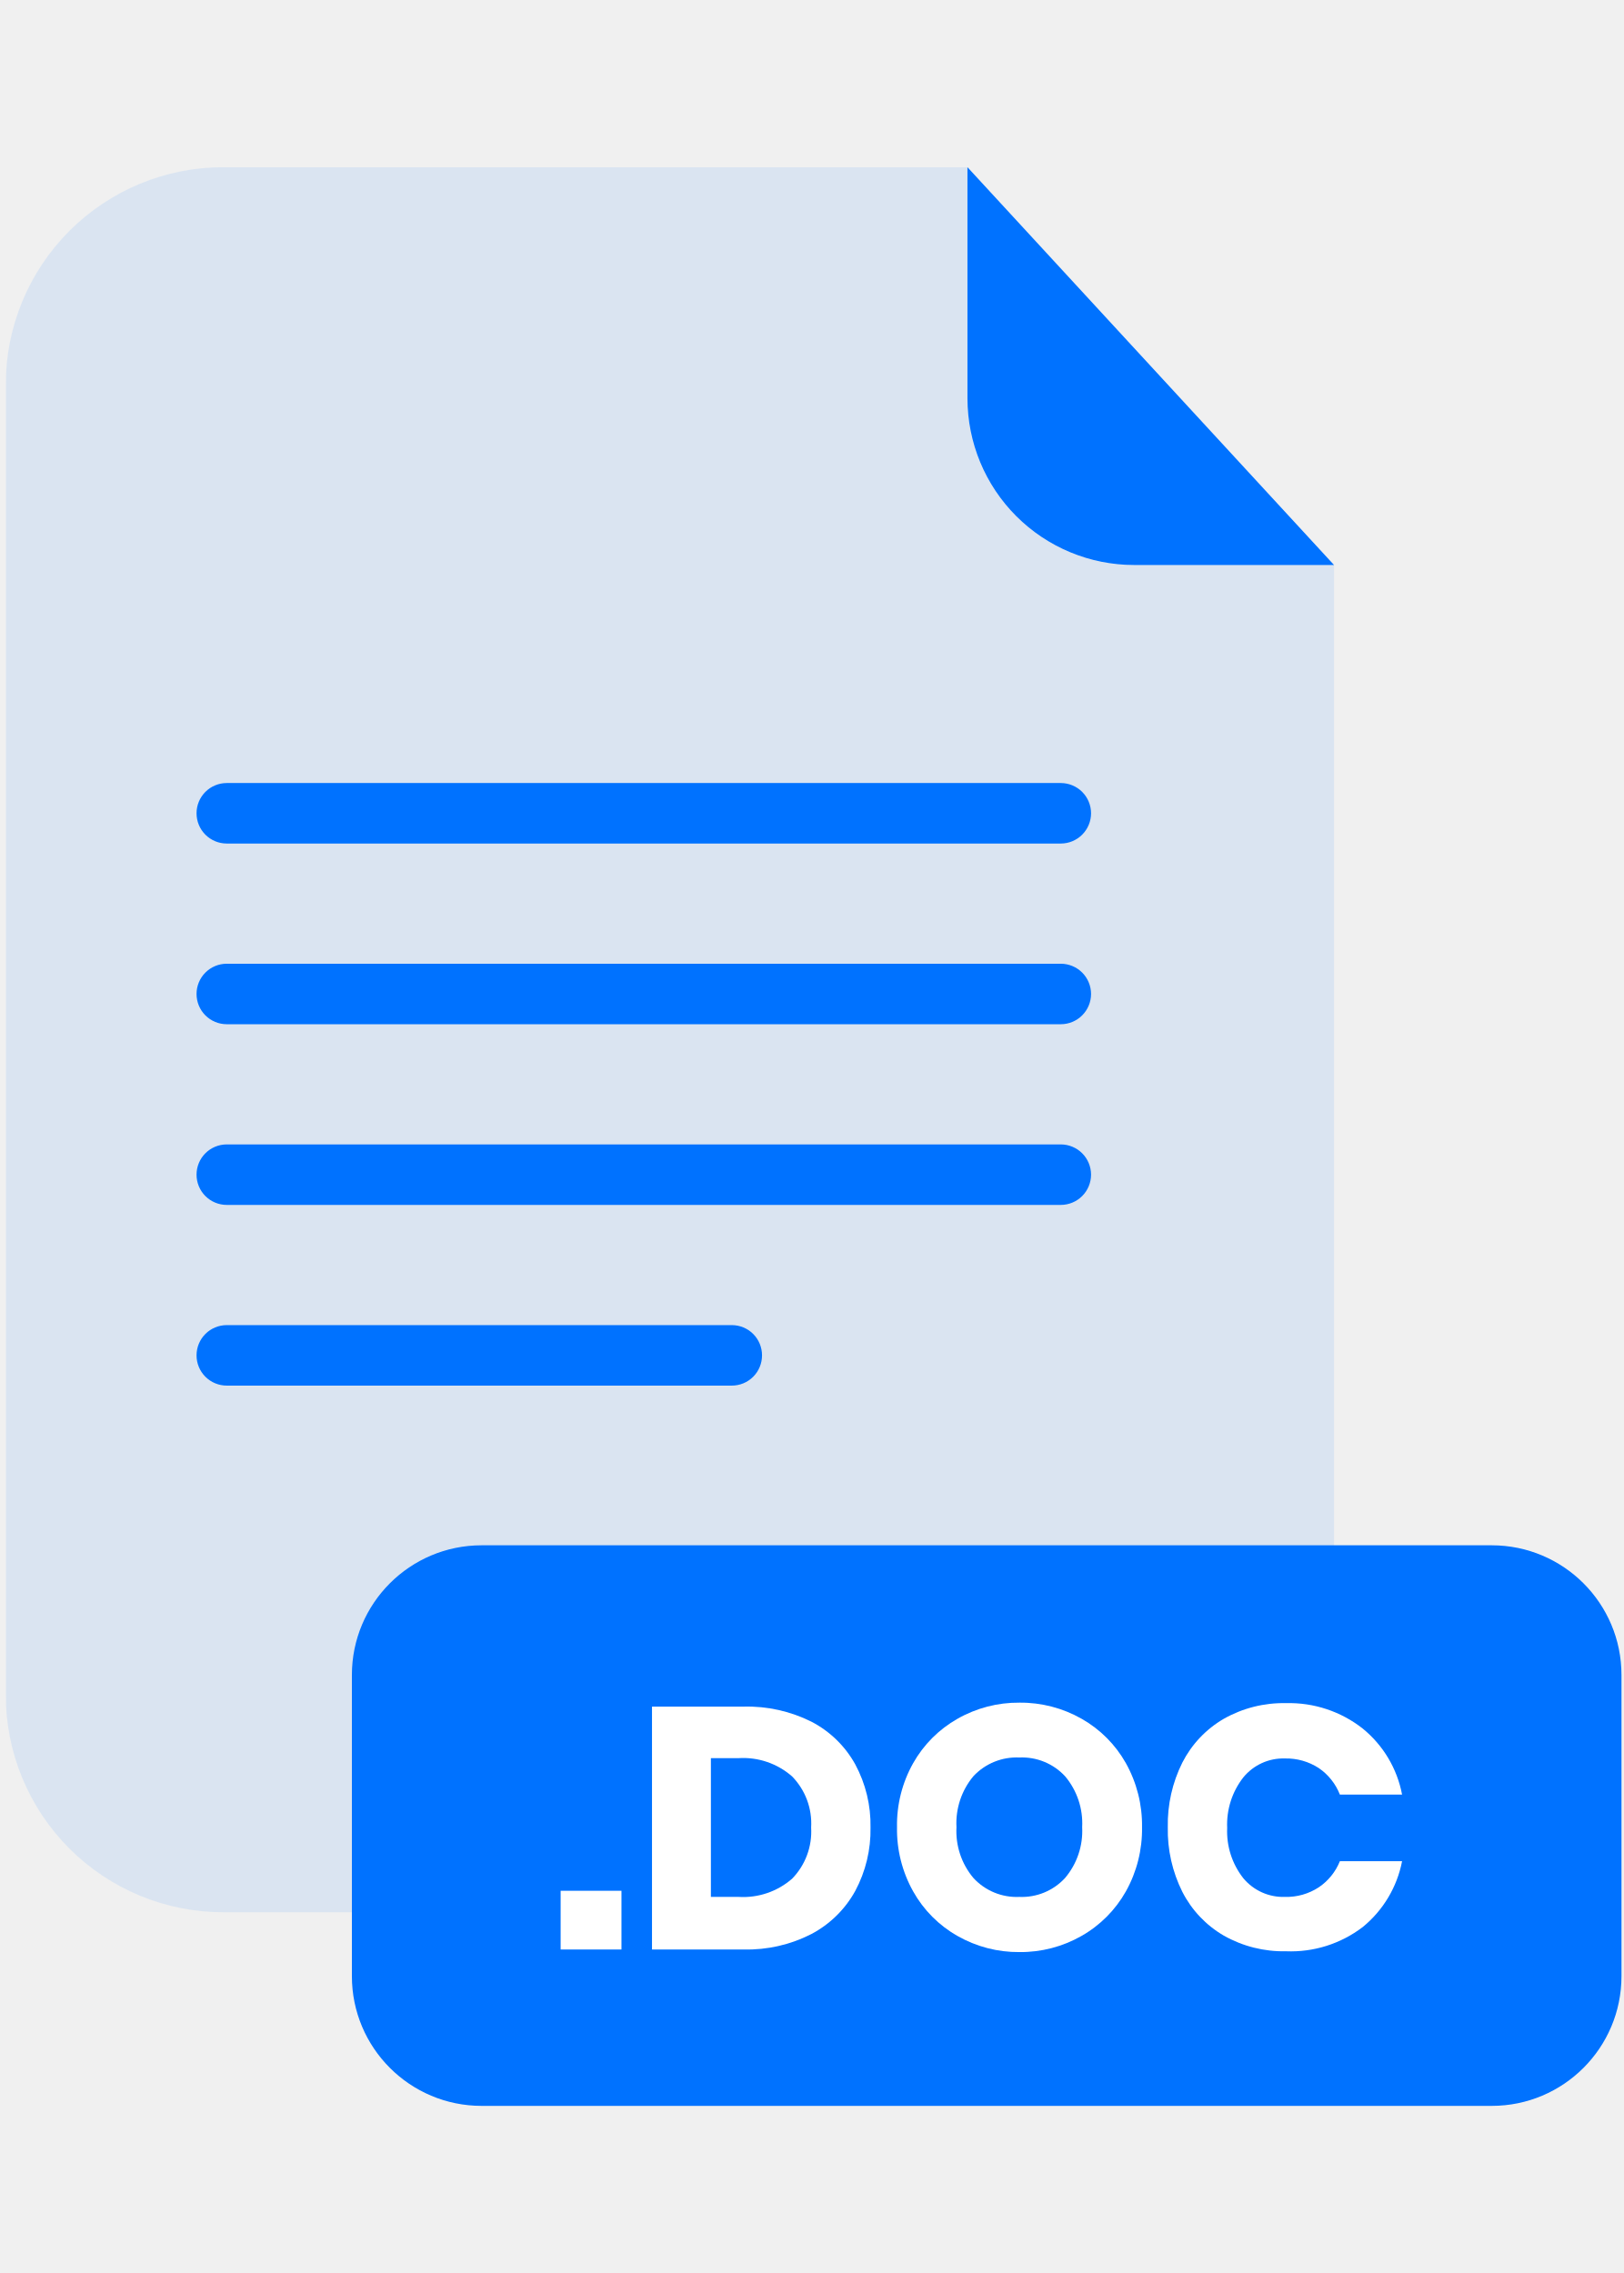
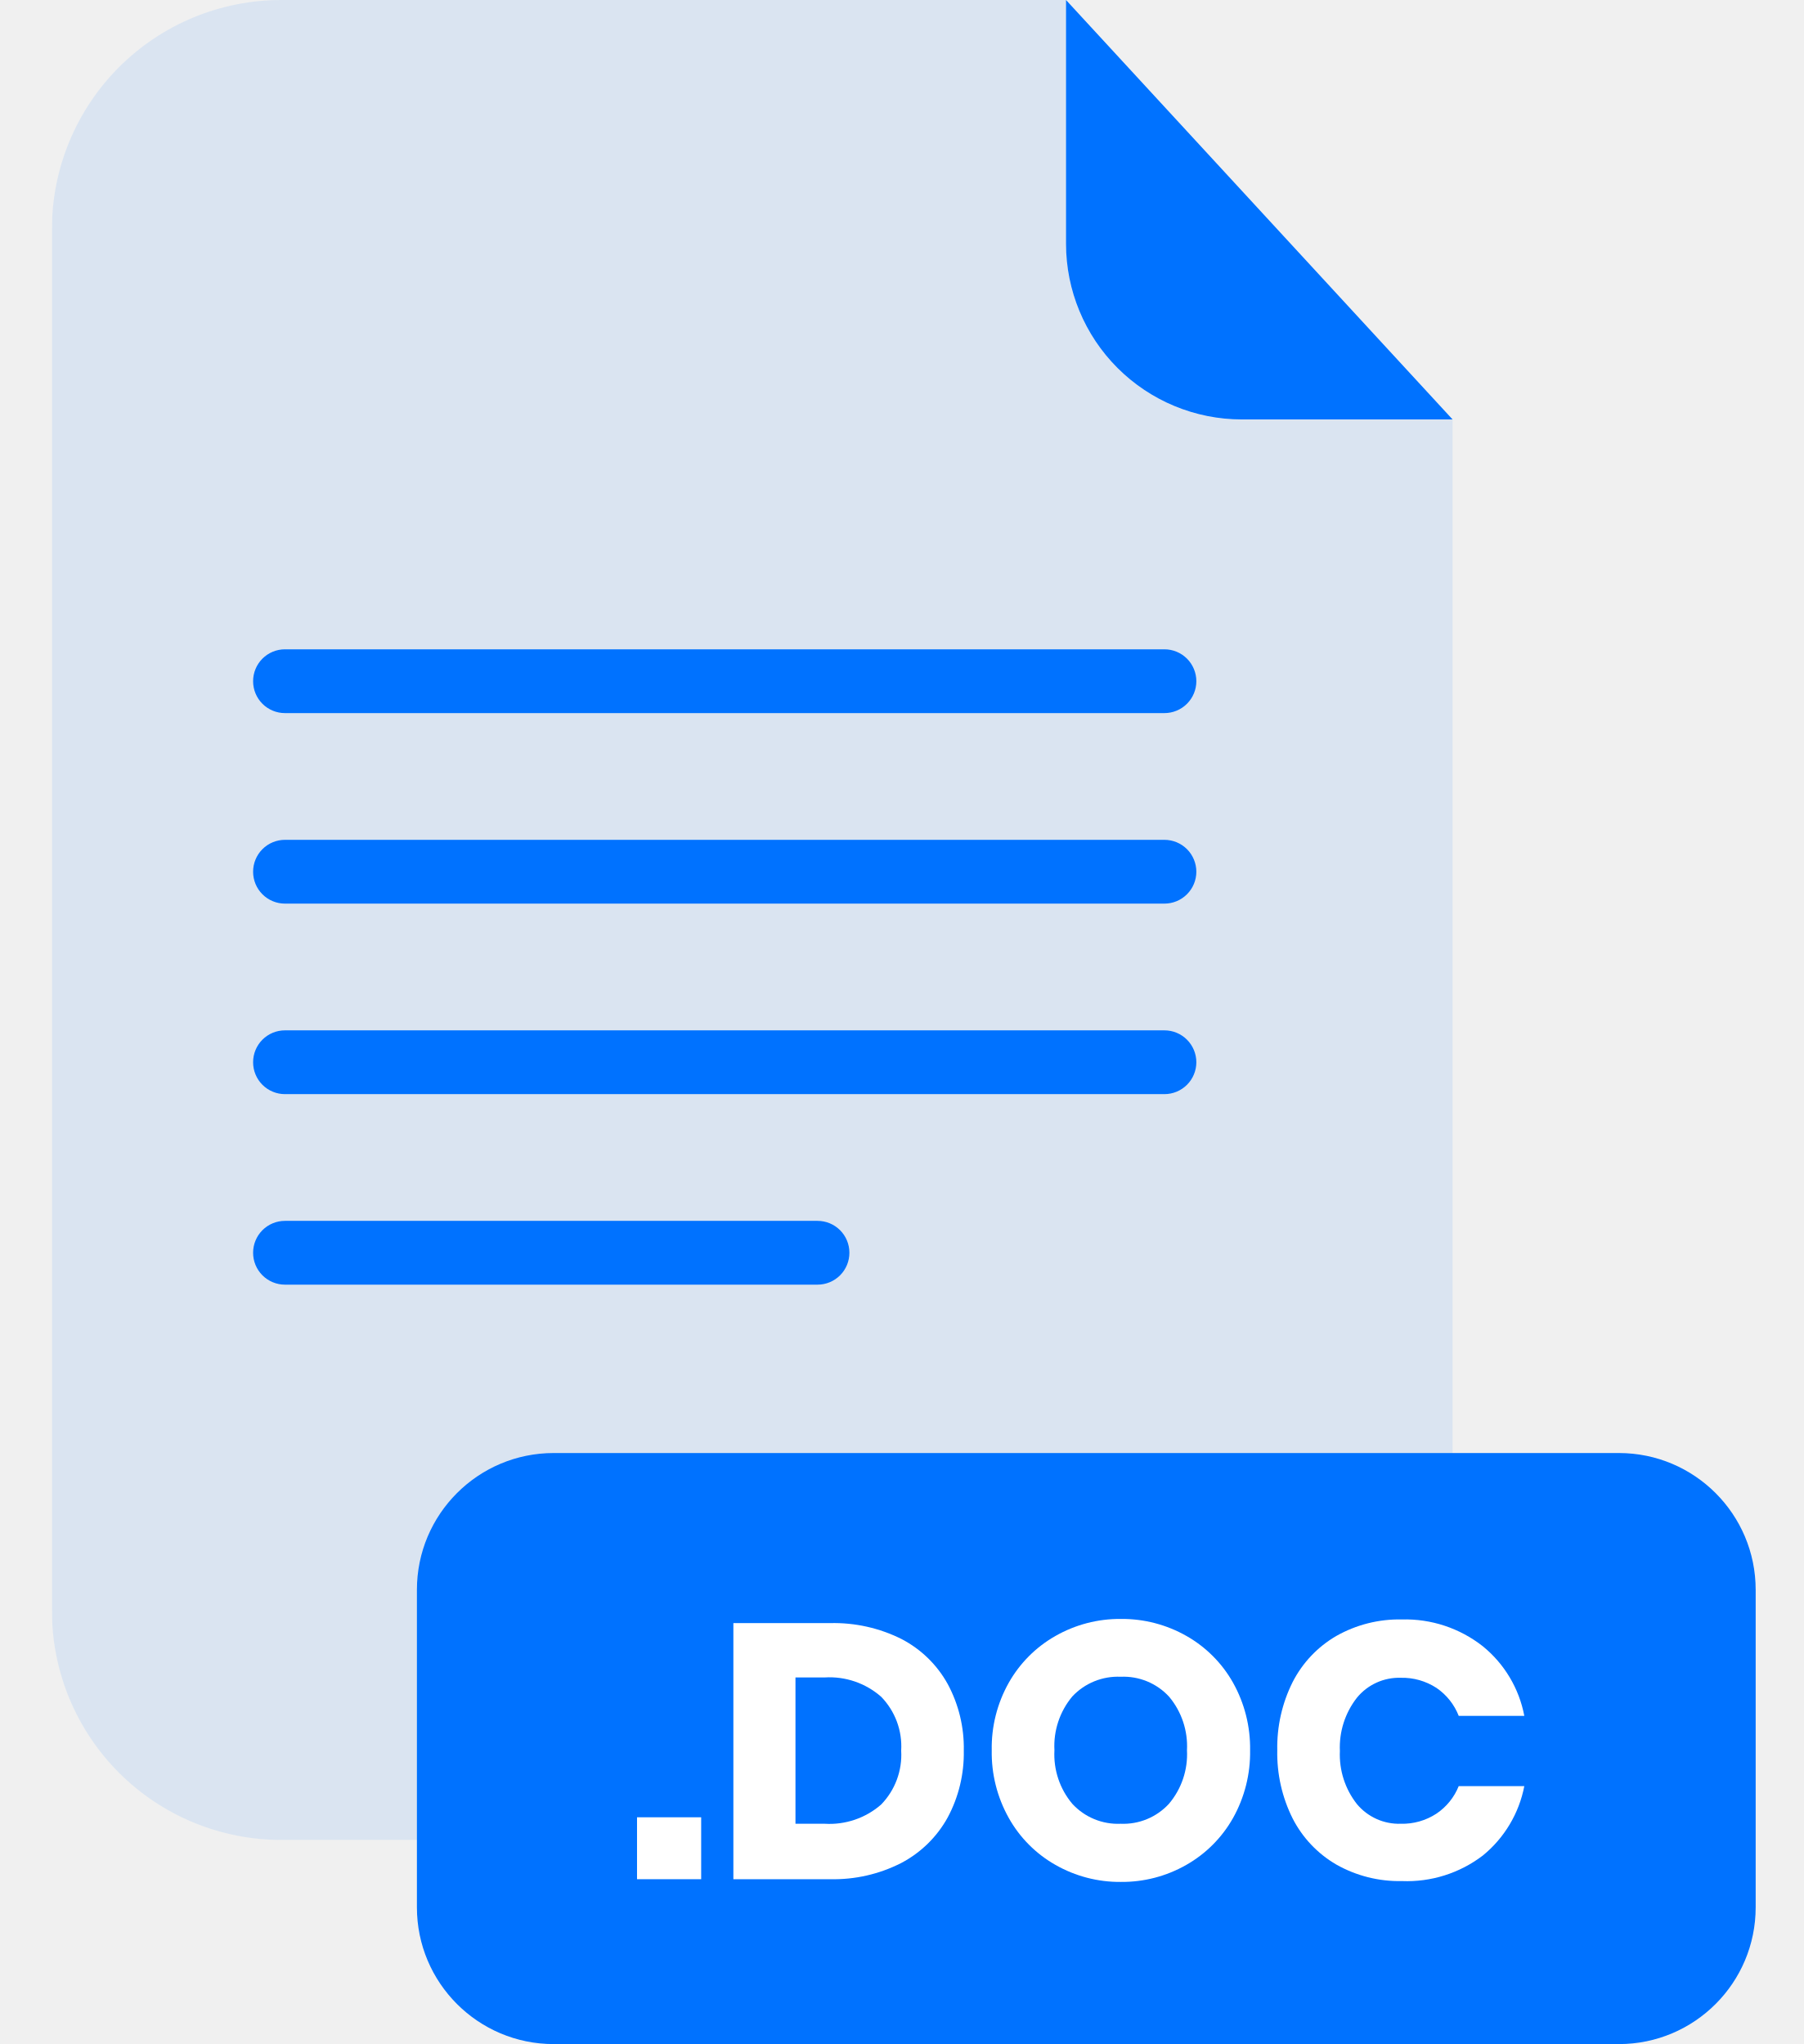
- <svg xmlns="http://www.w3.org/2000/svg" width="20" height="28" viewBox="0 0 201 240" fill="none">
+ <svg xmlns="http://www.w3.org/2000/svg" width="30" height="34" viewBox="0 0 201 240" fill="none">
  <g clip-path="url(#clip0_2_532)">
    <g opacity="0.3">
      <path opacity="0.3" d="M140.38 49.25C134.913 49.245 129.671 47.07 125.805 43.205C121.939 39.339 119.765 34.097 119.76 28.63V1.85854e-06H27.63C24.095 -0.001 20.595 0.694 17.329 2.045C14.063 3.397 11.095 5.379 8.595 7.878C6.095 10.377 4.112 13.344 2.759 16.61C1.406 19.875 0.71 23.375 0.71 26.91V189.13C0.71 192.665 1.406 196.165 2.759 199.43C4.112 202.696 6.095 205.663 8.595 208.162C11.095 210.661 14.063 212.643 17.329 213.994C20.595 215.346 24.095 216.041 27.63 216.04H138.23C141.764 216.04 145.263 215.344 148.528 213.992C151.793 212.639 154.759 210.657 157.258 208.158C159.757 205.659 161.739 202.693 163.092 199.428C164.444 196.163 165.14 192.664 165.14 189.13V49.25H140.38Z" fill="#0072FF" />
    </g>
    <path d="M165.14 49.25H140.38C134.913 49.245 129.671 47.07 125.805 43.205C121.939 39.339 119.765 34.097 119.76 28.63V0L165.14 49.25Z" fill="#0072FF" />
    <path d="M131.31 83.73H28.07C27.078 83.73 26.127 83.336 25.425 82.635C24.724 81.933 24.33 80.982 24.33 79.99C24.329 79.498 24.424 79.011 24.612 78.556C24.799 78.101 25.075 77.687 25.422 77.339C25.769 76.99 26.182 76.714 26.637 76.526C27.091 76.337 27.578 76.24 28.07 76.24H131.31C132.305 76.24 133.258 76.635 133.962 77.338C134.665 78.042 135.06 78.995 135.06 79.99C135.057 80.983 134.661 81.934 133.958 82.635C133.255 83.336 132.303 83.73 131.31 83.73Z" fill="#0072FF" />
    <path d="M131.31 106.1H28.07C27.078 106.1 26.127 105.706 25.425 105.005C24.724 104.303 24.33 103.352 24.33 102.36C24.329 101.868 24.424 101.381 24.612 100.926C24.799 100.471 25.075 100.057 25.422 99.709C25.769 99.361 26.182 99.084 26.637 98.896C27.091 98.707 27.578 98.61 28.07 98.61H131.31C132.305 98.61 133.258 99.005 133.962 99.708C134.665 100.412 135.06 101.366 135.06 102.36C135.057 103.353 134.661 104.304 133.958 105.005C133.255 105.706 132.303 106.1 131.31 106.1Z" fill="#0072FF" />
    <path d="M131.31 128.47H28.07C27.578 128.47 27.091 128.373 26.637 128.184C26.182 127.996 25.769 127.719 25.422 127.371C25.075 127.023 24.799 126.609 24.612 126.154C24.424 125.699 24.329 125.212 24.33 124.72C24.33 123.728 24.724 122.777 25.425 122.075C26.127 121.374 27.078 120.98 28.07 120.98H131.31C132.303 120.98 133.255 121.374 133.958 122.075C134.661 122.776 135.057 123.727 135.06 124.72C135.06 125.715 134.665 126.668 133.962 127.372C133.258 128.075 132.305 128.47 131.31 128.47Z" fill="#0072FF" />
    <path d="M90.59 150.84H28.07C27.578 150.84 27.091 150.743 26.637 150.554C26.182 150.366 25.769 150.089 25.422 149.741C25.075 149.393 24.799 148.979 24.612 148.524C24.424 148.07 24.329 147.582 24.33 147.09C24.33 146.098 24.724 145.147 25.425 144.445C26.127 143.744 27.078 143.35 28.07 143.35H90.59C91.582 143.35 92.533 143.744 93.235 144.445C93.936 145.147 94.33 146.098 94.33 147.09C94.331 147.582 94.236 148.07 94.048 148.524C93.861 148.979 93.586 149.393 93.238 149.741C92.891 150.089 92.478 150.366 92.024 150.554C91.569 150.743 91.082 150.84 90.59 150.84Z" fill="#0072FF" />
    <path d="M184.66 170.61H59.62C50.75 170.61 43.56 177.8 43.56 186.67V223.95C43.56 232.82 50.75 240.01 59.62 240.01H184.66C193.53 240.01 200.72 232.82 200.72 223.95V186.67C200.72 177.8 193.53 170.61 184.66 170.61Z" fill="#0072FF" />
    <path d="M76.93 213.38V220.65H69.4V213.38H76.93Z" fill="white" />
    <path d="M105.87 213.4C104.618 215.674 102.727 217.53 100.43 218.74C97.846 220.062 94.972 220.718 92.07 220.65H80.71V190.58H92.07C94.974 190.508 97.852 191.15 100.45 192.45C102.737 193.638 104.623 195.474 105.87 197.73C107.163 200.13 107.814 202.824 107.76 205.55C107.811 208.285 107.161 210.988 105.87 213.4ZM98.05 211.89C98.863 211.056 99.493 210.061 99.899 208.969C100.305 207.877 100.48 206.713 100.41 205.55C100.48 204.389 100.306 203.225 99.9 202.135C99.493 201.045 98.863 200.052 98.05 199.22C96.228 197.623 93.849 196.81 91.43 196.96H88V214.14H91.44C93.853 214.286 96.227 213.478 98.05 211.89Z" fill="white" />
    <path d="M133.9 192.09C136.188 193.389 138.079 195.287 139.37 197.58C140.723 200.001 141.413 202.737 141.37 205.51C141.416 208.29 140.726 211.033 139.37 213.46C138.075 215.761 136.177 217.666 133.88 218.97C131.542 220.305 128.892 220.995 126.2 220.97C123.508 220.994 120.858 220.304 118.52 218.97C116.224 217.669 114.329 215.763 113.04 213.46C111.68 211.034 110.989 208.29 111.04 205.51C110.988 202.736 111.679 199.998 113.04 197.58C114.335 195.287 116.229 193.389 118.52 192.09C120.858 190.756 123.508 190.066 126.2 190.09C128.898 190.065 131.555 190.755 133.9 192.09ZM120.5 199.19C119.025 200.955 118.274 203.213 118.4 205.51C118.274 207.797 119.025 210.047 120.5 211.8C121.219 212.581 122.099 213.195 123.081 213.599C124.062 214.004 125.12 214.188 126.18 214.14C127.237 214.185 128.291 213.999 129.268 213.595C130.246 213.191 131.124 212.578 131.84 211.8C133.322 210.05 134.081 207.8 133.96 205.51C134.08 203.223 133.33 200.976 131.86 199.22C131.142 198.438 130.261 197.824 129.28 197.42C128.298 197.015 127.24 196.831 126.18 196.88C125.123 196.831 124.067 197.013 123.086 197.412C122.106 197.81 121.223 198.417 120.5 199.19Z" fill="white" />
    <path d="M168.69 193.3C171.226 195.364 172.951 198.257 173.56 201.47H165.86C165.34 200.139 164.431 198.995 163.25 198.19C162.005 197.38 160.545 196.965 159.06 197C158.08 196.969 157.105 197.163 156.212 197.569C155.319 197.975 154.531 198.581 153.91 199.34C152.517 201.121 151.808 203.342 151.91 205.6C151.808 207.849 152.518 210.06 153.91 211.83C154.536 212.581 155.326 213.18 156.218 213.58C157.11 213.981 158.082 214.172 159.06 214.14C160.545 214.18 162.007 213.764 163.25 212.95C164.424 212.159 165.333 211.034 165.86 209.72H173.56C172.941 212.923 171.218 215.808 168.69 217.87C165.97 219.947 162.609 221.008 159.19 220.87C156.496 220.927 153.836 220.257 151.49 218.93C149.295 217.654 147.514 215.772 146.36 213.51C145.12 211.029 144.503 208.283 144.56 205.51C144.504 202.737 145.121 199.992 146.36 197.51C147.514 195.248 149.295 193.366 151.49 192.09C153.836 190.763 156.496 190.093 159.19 190.15C162.627 190.059 165.988 191.173 168.69 193.3Z" fill="white" />
  </g>
  <defs>
    <clipPath id="clip0_2_532">
      <rect width="200.01" height="240.01" fill="white" transform="translate(0.709961)" />
    </clipPath>
  </defs>
</svg>
